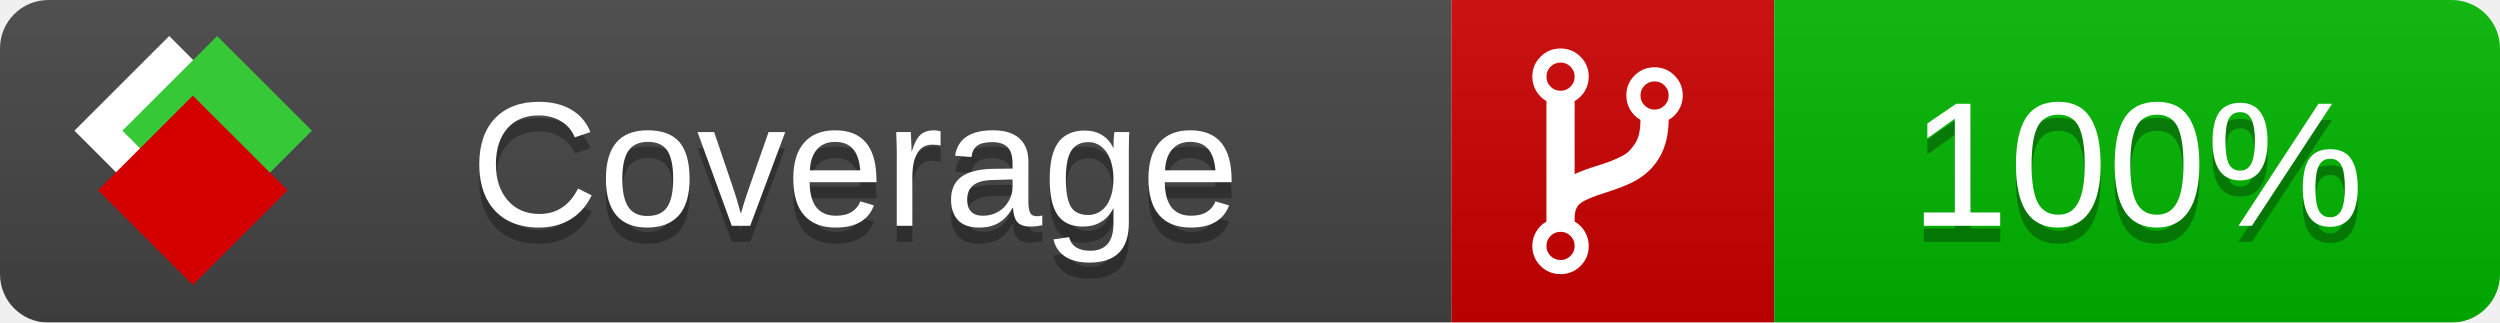
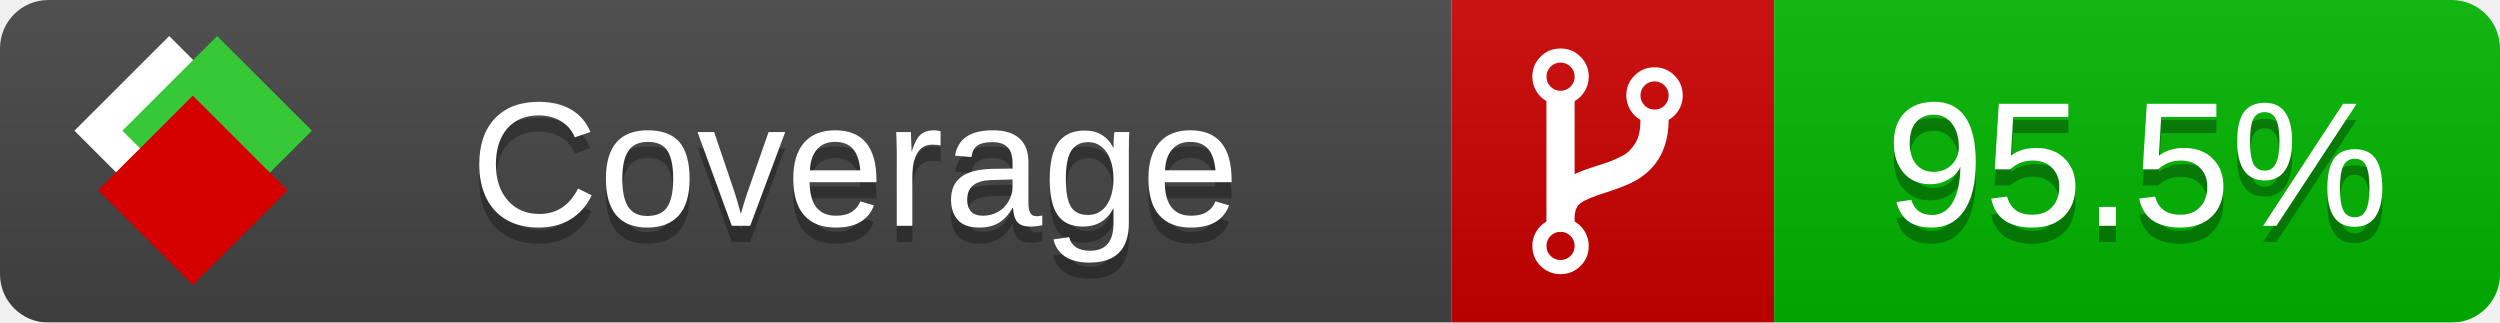
<svg xmlns="http://www.w3.org/2000/svg" xmlns:xlink="http://www.w3.org/1999/xlink" width="155" height="20">
  <style type="text/css">
          
            @keyframes fade1 {
                0% { visibility: visible; opacity: 1; }
               27% { visibility: visible; opacity: 1; }
               33% { visibility: hidden; opacity: 0; }
               60% { visibility: hidden; opacity: 0; }
               66% { visibility: hidden; opacity: 0; }
               93% { visibility: hidden; opacity: 0; }
              100% { visibility: visible; opacity: 1; }
            }
            @keyframes fade2 {
                0% { visibility: hidden; opacity: 0; }
               27% { visibility: hidden; opacity: 0; }
               33% { visibility: visible; opacity: 1; }
               60% { visibility: visible; opacity: 1; }
               66% { visibility: hidden; opacity: 0; }
               93% { visibility: hidden; opacity: 0; }
              100% { visibility: hidden; opacity: 0; }
            }
            @keyframes fade3 {
                0% { visibility: hidden; opacity: 0; }
               27% { visibility: hidden; opacity: 0; }
               33% { visibility: hidden; opacity: 0; }
               60% { visibility: hidden; opacity: 0; }
               66% { visibility: visible; opacity: 1; }
               93% { visibility: visible; opacity: 1; }
              100% { visibility: hidden; opacity: 0; }
            }
            .linecoverage {
                animation-duration: 15s;
                animation-name: fade1;
                animation-iteration-count: infinite;
            }
            .branchcoverage {
                animation-duration: 15s;
                animation-name: fade2;
                animation-iteration-count: infinite;
            }
            .methodcoverage {
                animation-duration: 15s;
                animation-name: fade3;
                animation-iteration-count: infinite;
            }
          
    </style>
  <defs>
    <linearGradient id="gradient" x2="0" y2="100%">
      <stop offset="0" stop-color="#bbb" stop-opacity=".1" />
      <stop offset="1" stop-opacity=".1" />
    </linearGradient>
    <linearGradient id="c">
      <stop offset="0" stop-color="#d40000" />
      <stop offset="1" stop-color="#ff2a2a" />
    </linearGradient>
    <linearGradient id="a">
      <stop offset="0" stop-color="#e0e0de" />
      <stop offset="1" stop-color="#fff" />
    </linearGradient>
    <linearGradient id="b">
      <stop offset="0" stop-color="#37c837" />
      <stop offset="1" stop-color="#217821" />
    </linearGradient>
    <linearGradient xlink:href="#a" id="e" x1="106.44" x2="69.96" y1="-11.96" y2="-46.84" gradientTransform="matrix(-.8426 -.00045 -.00045 -.8426 -94.27 -75.82)" gradientUnits="userSpaceOnUse" />
    <linearGradient xlink:href="#b" id="f" x1="56.19" x2="77.97" y1="-23.45" y2="10.62" gradientTransform="matrix(.8426 .00045 .00045 .8426 94.27 75.82)" gradientUnits="userSpaceOnUse" />
    <linearGradient xlink:href="#c" id="g" x1="79.98" x2="132.9" y1="10.79" y2="10.79" gradientTransform="matrix(.8426 .00045 .00045 .8426 94.27 75.82)" gradientUnits="userSpaceOnUse" />
    <mask id="mask">
      <rect width="155" height="20" rx="3" fill="#fff" />
    </mask>
    <g id="icon" transform="matrix(.04486 0 0 .04481 -.48 -.63)">
      <rect width="52.92" height="52.92" x="-109.72" y="-27.13" fill="url(#e)" transform="rotate(-135)" />
      <rect width="52.92" height="52.92" x="70.19" y="-39.18" fill="url(#f)" transform="rotate(45)" />
      <rect width="52.92" height="52.92" x="80.05" y="-15.74" fill="url(#g)" transform="rotate(45)" />
    </g>
  </defs>
  <g mask="url(#mask)">
    <rect x="0" y="0" width="90" height="20" fill="#444" />
    <rect x="90" y="0" width="20" height="20" fill="#c00" />
    <rect x="110" y="0" width="45" height="20" fill="#00B600" />
    <rect x="0" y="0" width="155" height="20" fill="url(#gradient)" />
  </g>
  <g>
    <path class="" fill="#fff" d="m 97.628,15.247 q 0,-0.364 -0.255,-0.619 -0.255,-0.255 -0.619,-0.255 -0.364,0 -0.619,0.255 -0.255,0.255 -0.255,0.619 0,0.364 0.255,0.619 0.255,0.255 0.619,0.255 0.364,0 0.619,-0.255 0.255,-0.255 0.255,-0.619 z m 0,-10.493 q 0,-0.364 -0.255,-0.619 -0.255,-0.255 -0.619,-0.255 -0.364,0 -0.619,0.255 -0.255,0.255 -0.255,0.619 0,0.364 0.255,0.619 0.255,0.255 0.619,0.255 0.364,0 0.619,-0.255 0.255,-0.255 0.255,-0.619 z m 5.83,1.166 q 0,-0.364 -0.255,-0.619 -0.255,-0.255 -0.619,-0.255 -0.364,0 -0.619,0.255 -0.255,0.255 -0.255,0.619 0,0.364 0.255,0.619 0.255,0.255 0.619,0.255 0.364,0 0.619,-0.255 0.255,-0.255 0.255,-0.619 z m 0.874,0 q 0,0.474 -0.237,0.879 -0.237,0.405 -0.638,0.633 -0.018,2.614 -2.059,3.771 -0.619,0.346 -1.849,0.738 -1.166,0.364 -1.544,0.647 -0.378,0.282 -0.378,0.911 l 0,0.237 q 0.401,0.228 0.638,0.633 0.237,0.405 0.237,0.879 0,0.729 -0.51,1.239 -0.51,0.51 -1.239,0.51 -0.729,0 -1.239,-0.51 -0.51,-0.51 -0.51,-1.239 0,-0.474 0.237,-0.879 0.237,-0.405 0.638,-0.633 l 0,-7.469 q -0.401,-0.228 -0.638,-0.633 -0.237,-0.405 -0.237,-0.879 0,-0.729 0.51,-1.239 0.51,-0.51 1.239,-0.51 0.729,0 1.239,0.51 0.51,0.51 0.51,1.239 0,0.474 -0.237,0.879 -0.237,0.405 -0.638,0.633 l 0,4.527 q 0.492,-0.237 1.403,-0.519 0.501,-0.155 0.797,-0.269 0.296,-0.114 0.642,-0.282 0.346,-0.169 0.537,-0.36 0.191,-0.191 0.369,-0.465 0.178,-0.273 0.255,-0.633 0.077,-0.36 0.077,-0.833 -0.401,-0.228 -0.638,-0.633 -0.237,-0.405 -0.237,-0.879 0,-0.729 0.51,-1.239 0.51,-0.51 1.239,-0.51 0.729,0 1.239,0.51 0.51,0.51 0.51,1.239 z" />
  </g>
  <g fill="#fff" text-anchor="middle" font-family="Verdana,Arial,Geneva,sans-serif" font-size="11">
    <a xlink:href="https://github.com/danielpalme/ReportGenerator" target="_top">
      <use xlink:href="#icon" transform="translate(3,1) scale(3.5)" />
    </a>
    <text x="53" y="15" fill="#010101" fill-opacity=".3">Coverage</text>
    <text x="53" y="14" fill="#fff">Coverage</text>
-     <text class="" x="132.5" y="15" fill="#010101" fill-opacity=".3">100%</text>
-     <text class="" x="132.5" y="14">100%</text>
+     <text class="" x="132.5" y="15" fill="#010101" fill-opacity=".3">95.5%</text>
+     <text class="" x="132.5" y="14">95.5%</text>
  </g>
  <g>
    <rect class="" x="90" y="0" width="65" height="20" fill-opacity="0" />
  </g>
</svg>
